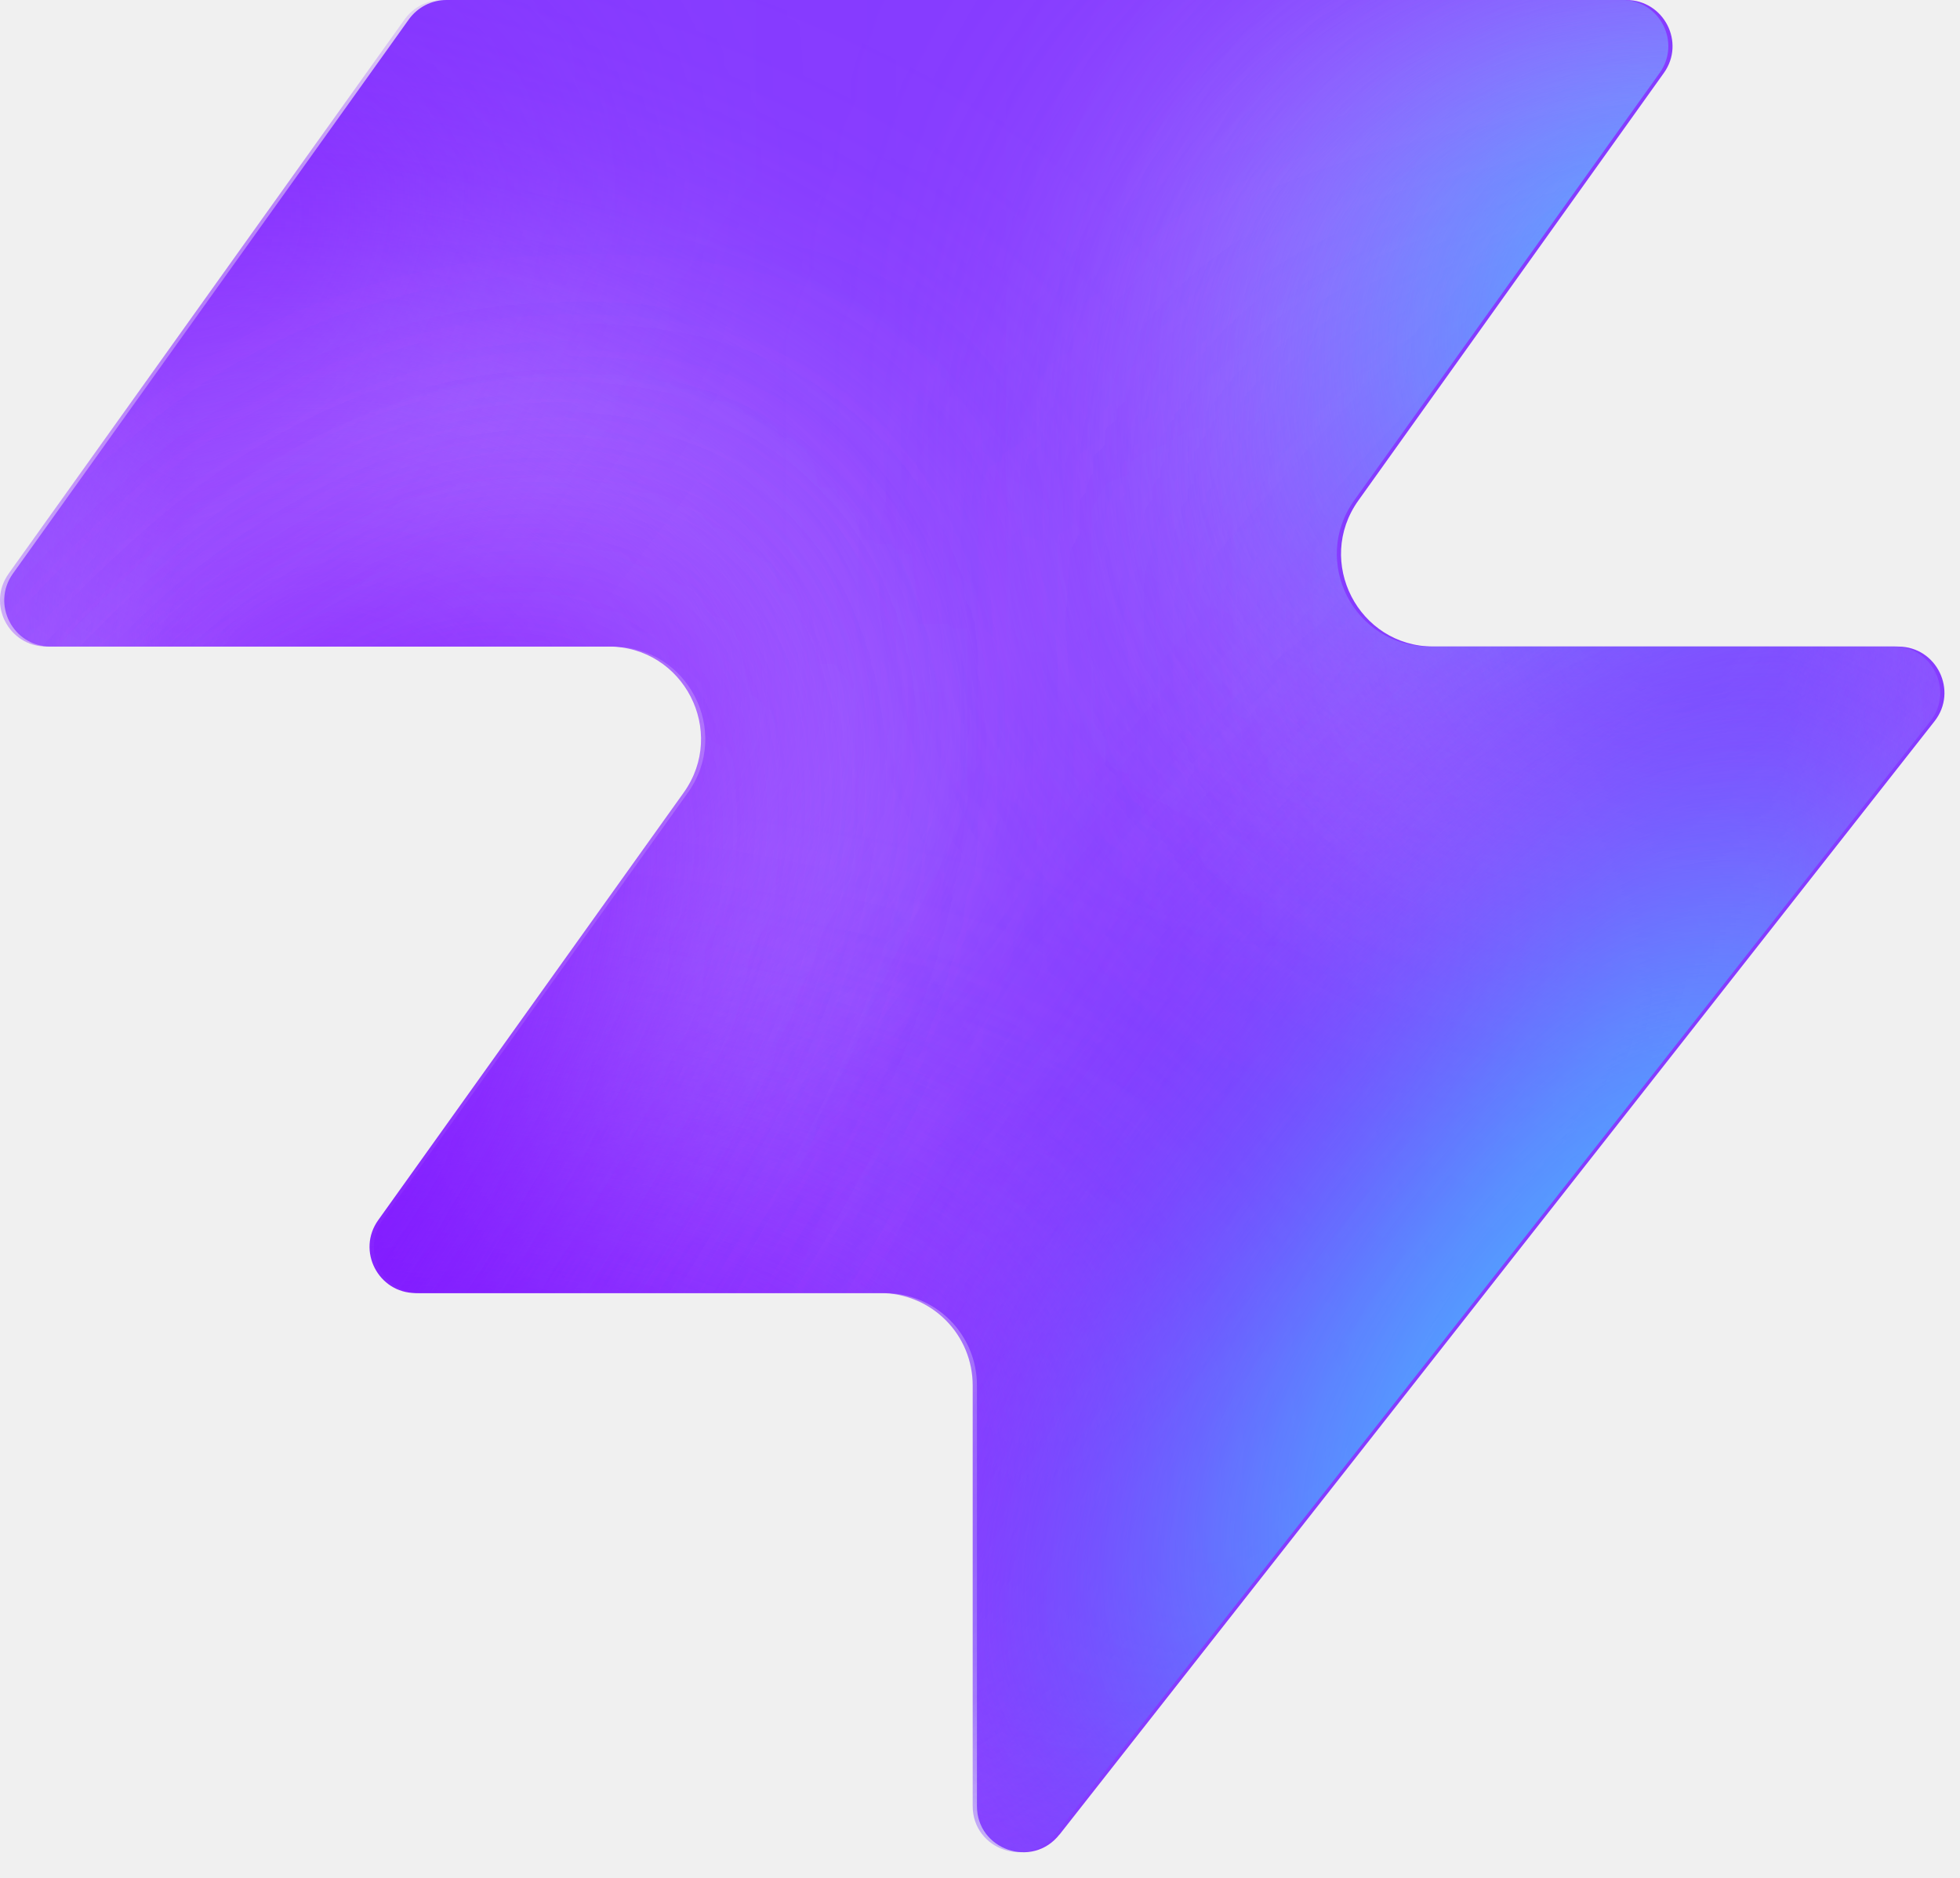
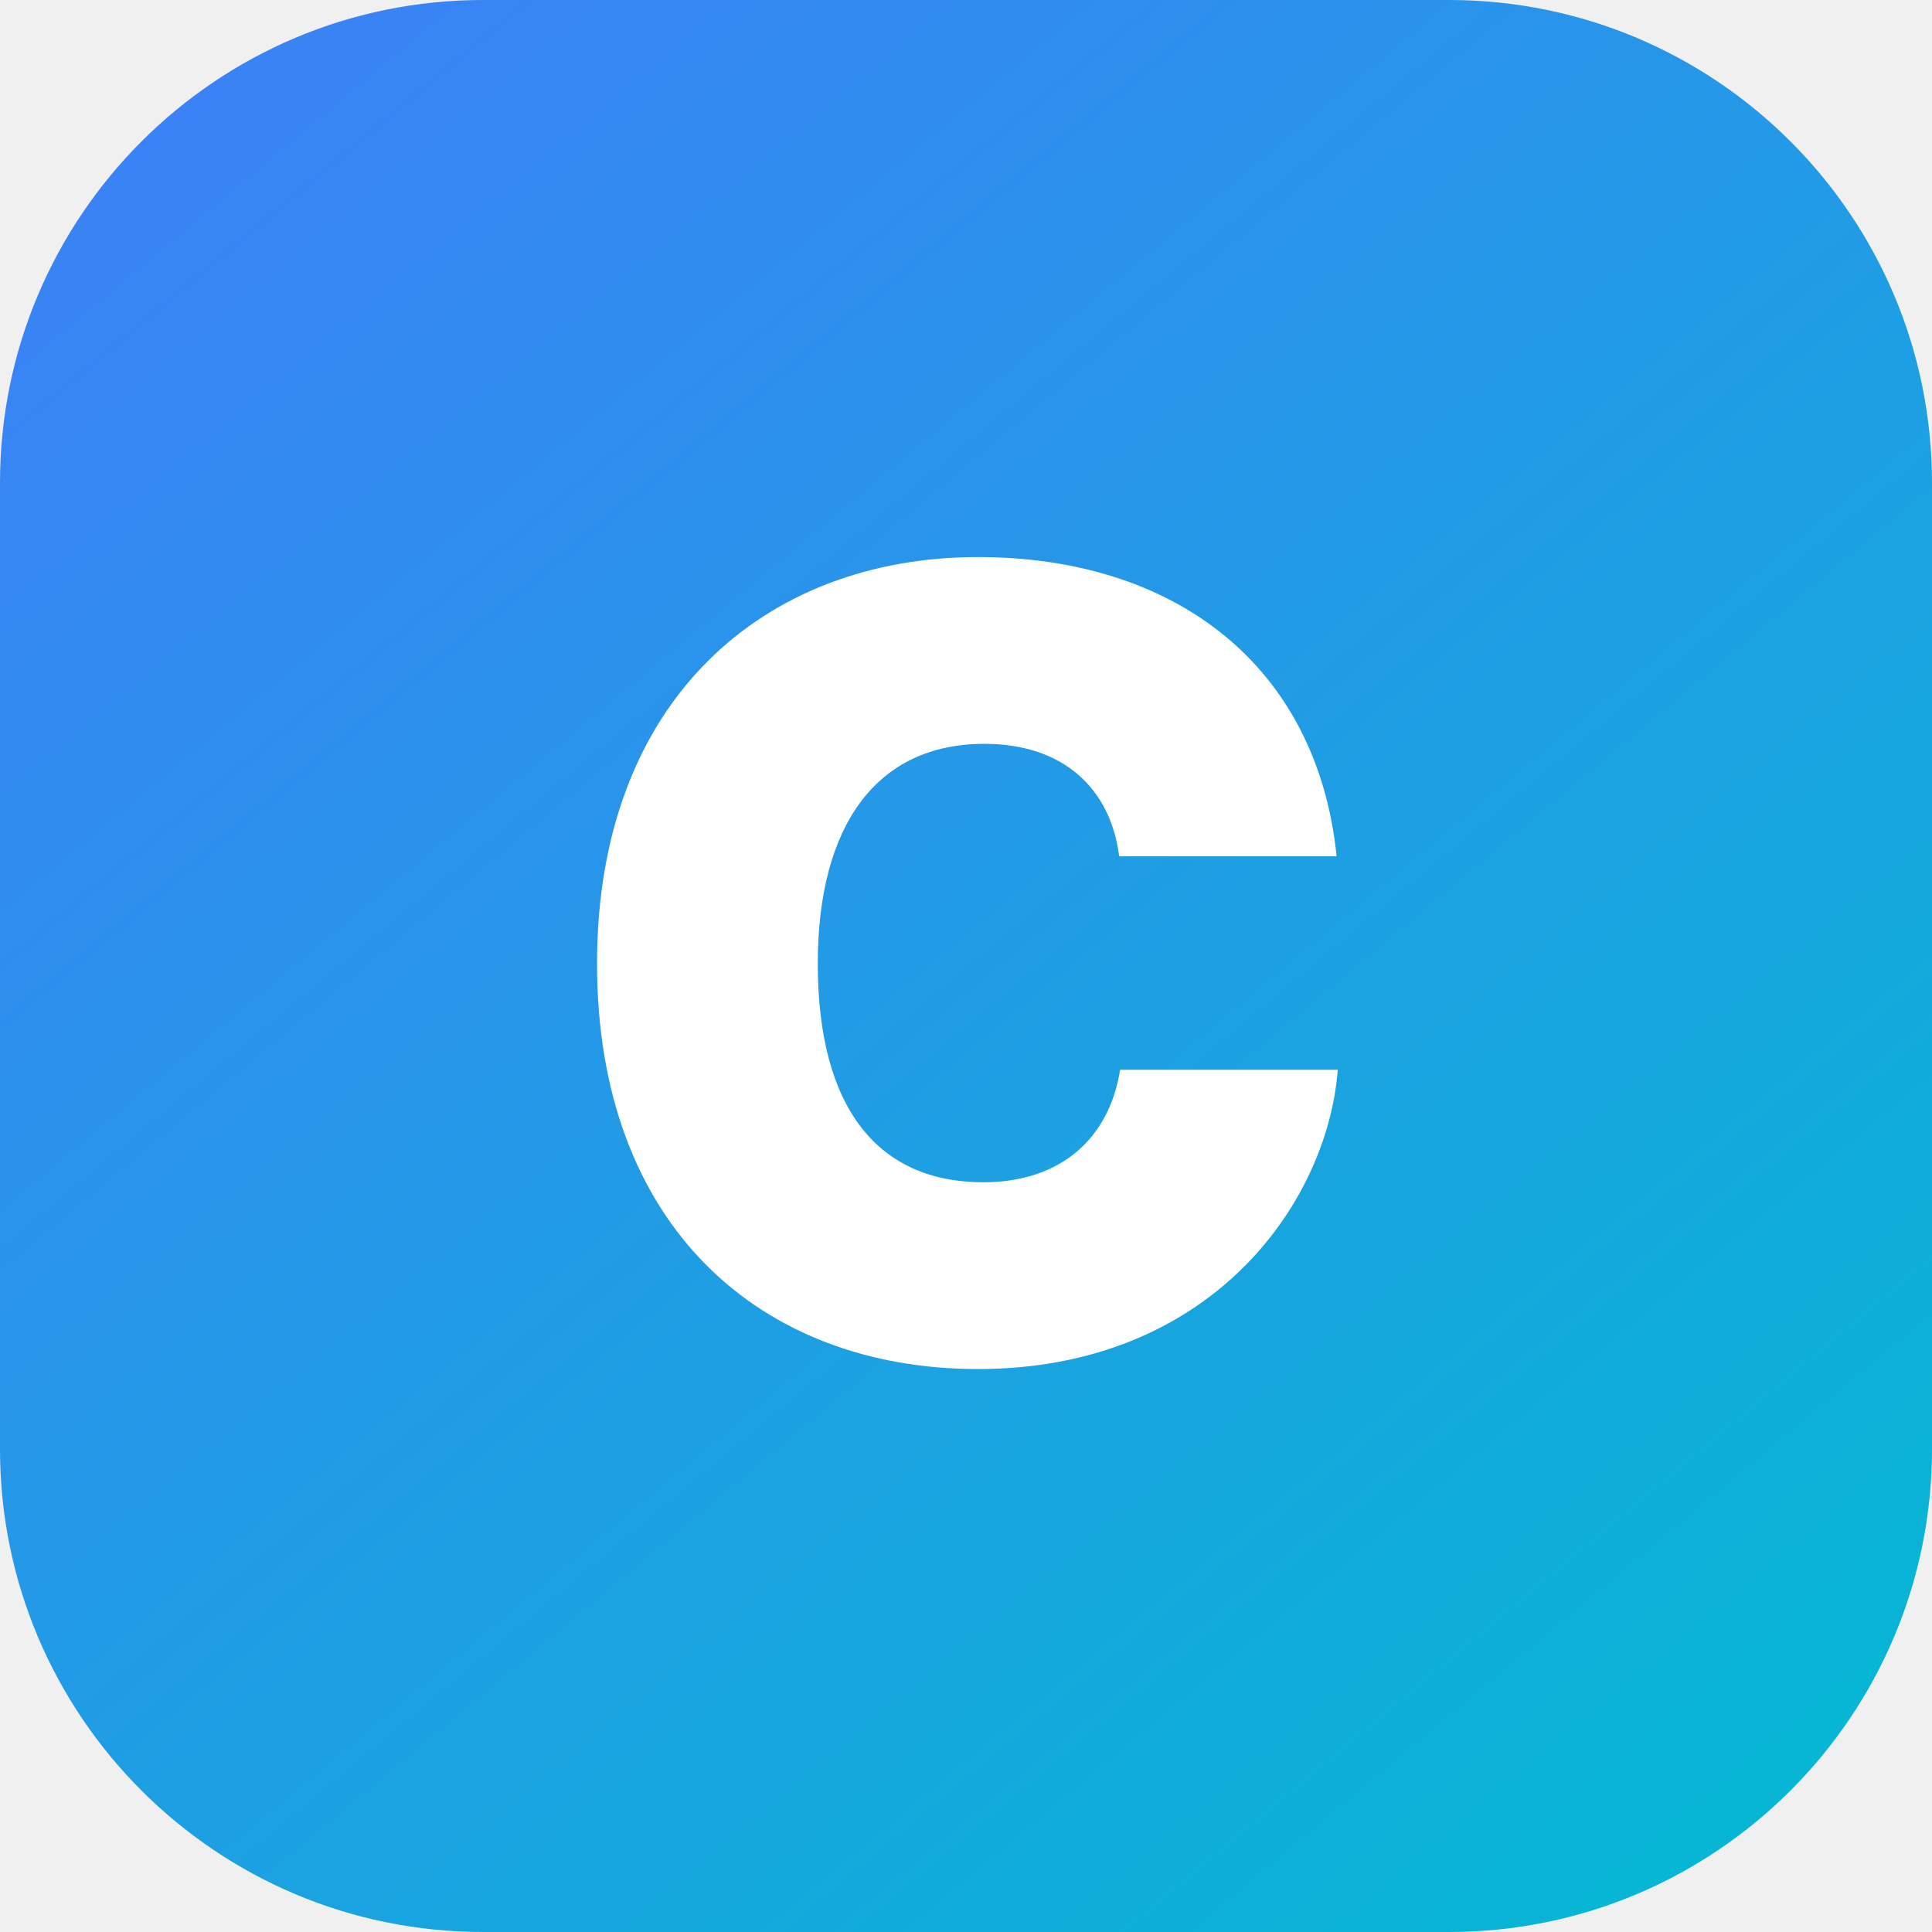
- <svg xmlns="http://www.w3.org/2000/svg" width="48" height="46" fill="none" viewBox="0 0 48 46">
-   <path fill="#863bff" d="M25.946 44.938c-.664.845-2.021.375-2.021-.698V33.937a2.26 2.26 0 0 0-2.262-2.262H10.287c-.92 0-1.456-1.04-.92-1.788l7.48-10.471c1.07-1.497 0-3.578-1.842-3.578H1.237c-.92 0-1.456-1.04-.92-1.788L10.013.474c.214-.297.556-.474.92-.474h28.894c.92 0 1.456 1.04.92 1.788l-7.48 10.471c-1.07 1.498 0 3.579 1.842 3.579h11.377c.943 0 1.473 1.088.89 1.83L25.947 44.94z" style="fill:#863bff;fill:color(display-p3 .525 .23 1);fill-opacity:1" />
-   <mask id="a" width="48" height="46" x="0" y="0" maskUnits="userSpaceOnUse" style="mask-type:alpha">
-     <path fill="#000" d="M25.842 44.938c-.664.844-2.021.375-2.021-.698V33.937a2.26 2.26 0 0 0-2.262-2.262H10.183c-.92 0-1.456-1.04-.92-1.788l7.48-10.471c1.07-1.498 0-3.579-1.842-3.579H1.133c-.92 0-1.456-1.04-.92-1.787L9.91.473c.214-.297.556-.474.92-.474h28.894c.92 0 1.456 1.04.92 1.788l-7.48 10.471c-1.07 1.498 0 3.578 1.842 3.578h11.377c.943 0 1.473 1.088.89 1.832L25.843 44.94z" style="fill:#000;fill-opacity:1" />
-   </mask>
-   <g mask="url(#a)">
-     <g filter="url(#b)">
-       <ellipse cx="5.508" cy="14.704" fill="#ede6ff" rx="5.508" ry="14.704" style="fill:#ede6ff;fill:color(display-p3 .927 .903 1);fill-opacity:1" transform="matrix(.00324 1 1 -.00324 -4.47 31.516)" />
-     </g>
-     <g filter="url(#c)">
-       <ellipse cx="10.399" cy="29.851" fill="#ede6ff" rx="10.399" ry="29.851" style="fill:#ede6ff;fill:color(display-p3 .927 .903 1);fill-opacity:1" transform="matrix(.00324 1 1 -.00324 -39.328 7.883)" />
-     </g>
-     <g filter="url(#d)">
-       <ellipse cx="5.508" cy="30.487" fill="#7e14ff" rx="5.508" ry="30.487" style="fill:#7e14ff;fill:color(display-p3 .492 .077 1);fill-opacity:1" transform="rotate(89.814 -25.913 -14.639)scale(1 -1)" />
-     </g>
-     <g filter="url(#e)">
-       <ellipse cx="5.508" cy="30.599" fill="#7e14ff" rx="5.508" ry="30.599" style="fill:#7e14ff;fill:color(display-p3 .492 .077 1);fill-opacity:1" transform="rotate(89.814 -32.644 -3.334)scale(1 -1)" />
-     </g>
-     <g filter="url(#f)">
-       <ellipse cx="5.508" cy="30.599" fill="#7e14ff" rx="5.508" ry="30.599" style="fill:#7e14ff;fill:color(display-p3 .492 .077 1);fill-opacity:1" transform="matrix(.00324 1 1 -.00324 -34.34 30.47)" />
-     </g>
-     <g filter="url(#g)">
-       <ellipse cx="14.072" cy="22.078" fill="#ede6ff" rx="14.072" ry="22.078" style="fill:#ede6ff;fill:color(display-p3 .927 .903 1);fill-opacity:1" transform="rotate(93.35 24.506 48.493)scale(-1 1)" />
-     </g>
-     <g filter="url(#h)">
-       <ellipse cx="3.47" cy="21.501" fill="#7e14ff" rx="3.47" ry="21.501" style="fill:#7e14ff;fill:color(display-p3 .492 .077 1);fill-opacity:1" transform="rotate(89.009 28.708 47.59)scale(-1 1)" />
-     </g>
-     <g filter="url(#i)">
-       <ellipse cx="3.47" cy="21.501" fill="#7e14ff" rx="3.47" ry="21.501" style="fill:#7e14ff;fill:color(display-p3 .492 .077 1);fill-opacity:1" transform="rotate(89.009 28.708 47.59)scale(-1 1)" />
-     </g>
-     <g filter="url(#j)">
-       <ellipse cx=".387" cy="8.972" fill="#7e14ff" rx="4.407" ry="29.108" style="fill:#7e14ff;fill:color(display-p3 .492 .077 1);fill-opacity:1" transform="rotate(39.51 .387 8.972)" />
-     </g>
-     <g filter="url(#k)">
-       <ellipse cx="47.523" cy="-6.092" fill="#7e14ff" rx="4.407" ry="29.108" style="fill:#7e14ff;fill:color(display-p3 .492 .077 1);fill-opacity:1" transform="rotate(37.892 47.523 -6.092)" />
-     </g>
-     <g filter="url(#l)">
-       <ellipse cx="41.412" cy="6.333" fill="#47bfff" rx="5.971" ry="9.665" style="fill:#47bfff;fill:color(display-p3 .28 .748 1);fill-opacity:1" transform="rotate(37.892 41.412 6.333)" />
-     </g>
-     <g filter="url(#m)">
-       <ellipse cx="-1.879" cy="38.332" fill="#7e14ff" rx="4.407" ry="29.108" style="fill:#7e14ff;fill:color(display-p3 .492 .077 1);fill-opacity:1" transform="rotate(37.892 -1.88 38.332)" />
-     </g>
-     <g filter="url(#n)">
-       <ellipse cx="-1.879" cy="38.332" fill="#7e14ff" rx="4.407" ry="29.108" style="fill:#7e14ff;fill:color(display-p3 .492 .077 1);fill-opacity:1" transform="rotate(37.892 -1.88 38.332)" />
-     </g>
-     <g filter="url(#o)">
-       <ellipse cx="35.651" cy="29.907" fill="#7e14ff" rx="4.407" ry="29.108" style="fill:#7e14ff;fill:color(display-p3 .492 .077 1);fill-opacity:1" transform="rotate(37.892 35.651 29.907)" />
-     </g>
-     <g filter="url(#p)">
-       <ellipse cx="38.418" cy="32.4" fill="#47bfff" rx="5.971" ry="15.297" style="fill:#47bfff;fill:color(display-p3 .28 .748 1);fill-opacity:1" transform="rotate(37.892 38.418 32.4)" />
-     </g>
-   </g>
+ <svg xmlns="http://www.w3.org/2000/svg" width="128" height="128" viewBox="0 0 128 128">
  <defs>
-     <filter id="b" width="60.045" height="41.654" x="-19.77" y="16.149" color-interpolation-filters="sRGB" filterUnits="userSpaceOnUse">
-       <feFlood flood-opacity="0" result="BackgroundImageFix" />
-       <feBlend in="SourceGraphic" in2="BackgroundImageFix" result="shape" />
-       <feGaussianBlur result="effect1_foregroundBlur_2002_17158" stdDeviation="7.659" />
-     </filter>
-     <filter id="c" width="90.34" height="51.437" x="-54.613" y="-7.533" color-interpolation-filters="sRGB" filterUnits="userSpaceOnUse">
-       <feFlood flood-opacity="0" result="BackgroundImageFix" />
-       <feBlend in="SourceGraphic" in2="BackgroundImageFix" result="shape" />
-       <feGaussianBlur result="effect1_foregroundBlur_2002_17158" stdDeviation="7.659" />
-     </filter>
-     <filter id="d" width="79.355" height="29.4" x="-49.64" y="2.03" color-interpolation-filters="sRGB" filterUnits="userSpaceOnUse">
-       <feFlood flood-opacity="0" result="BackgroundImageFix" />
-       <feBlend in="SourceGraphic" in2="BackgroundImageFix" result="shape" />
-       <feGaussianBlur result="effect1_foregroundBlur_2002_17158" stdDeviation="4.596" />
-     </filter>
-     <filter id="e" width="79.579" height="29.4" x="-45.045" y="20.029" color-interpolation-filters="sRGB" filterUnits="userSpaceOnUse">
-       <feFlood flood-opacity="0" result="BackgroundImageFix" />
-       <feBlend in="SourceGraphic" in2="BackgroundImageFix" result="shape" />
-       <feGaussianBlur result="effect1_foregroundBlur_2002_17158" stdDeviation="4.596" />
-     </filter>
-     <filter id="f" width="79.579" height="29.4" x="-43.513" y="21.178" color-interpolation-filters="sRGB" filterUnits="userSpaceOnUse">
-       <feFlood flood-opacity="0" result="BackgroundImageFix" />
-       <feBlend in="SourceGraphic" in2="BackgroundImageFix" result="shape" />
-       <feGaussianBlur result="effect1_foregroundBlur_2002_17158" stdDeviation="4.596" />
-     </filter>
-     <filter id="g" width="74.749" height="58.852" x="15.756" y="-17.901" color-interpolation-filters="sRGB" filterUnits="userSpaceOnUse">
-       <feFlood flood-opacity="0" result="BackgroundImageFix" />
-       <feBlend in="SourceGraphic" in2="BackgroundImageFix" result="shape" />
-       <feGaussianBlur result="effect1_foregroundBlur_2002_17158" stdDeviation="7.659" />
-     </filter>
-     <filter id="h" width="61.377" height="25.362" x="23.548" y="2.284" color-interpolation-filters="sRGB" filterUnits="userSpaceOnUse">
-       <feFlood flood-opacity="0" result="BackgroundImageFix" />
-       <feBlend in="SourceGraphic" in2="BackgroundImageFix" result="shape" />
-       <feGaussianBlur result="effect1_foregroundBlur_2002_17158" stdDeviation="4.596" />
-     </filter>
-     <filter id="i" width="61.377" height="25.362" x="23.548" y="2.284" color-interpolation-filters="sRGB" filterUnits="userSpaceOnUse">
-       <feFlood flood-opacity="0" result="BackgroundImageFix" />
-       <feBlend in="SourceGraphic" in2="BackgroundImageFix" result="shape" />
-       <feGaussianBlur result="effect1_foregroundBlur_2002_17158" stdDeviation="4.596" />
-     </filter>
-     <filter id="j" width="56.045" height="63.649" x="-27.636" y="-22.853" color-interpolation-filters="sRGB" filterUnits="userSpaceOnUse">
-       <feFlood flood-opacity="0" result="BackgroundImageFix" />
-       <feBlend in="SourceGraphic" in2="BackgroundImageFix" result="shape" />
-       <feGaussianBlur result="effect1_foregroundBlur_2002_17158" stdDeviation="4.596" />
-     </filter>
-     <filter id="k" width="54.814" height="64.646" x="20.116" y="-38.415" color-interpolation-filters="sRGB" filterUnits="userSpaceOnUse">
-       <feFlood flood-opacity="0" result="BackgroundImageFix" />
-       <feBlend in="SourceGraphic" in2="BackgroundImageFix" result="shape" />
-       <feGaussianBlur result="effect1_foregroundBlur_2002_17158" stdDeviation="4.596" />
-     </filter>
-     <filter id="l" width="33.541" height="35.313" x="24.641" y="-11.323" color-interpolation-filters="sRGB" filterUnits="userSpaceOnUse">
-       <feFlood flood-opacity="0" result="BackgroundImageFix" />
-       <feBlend in="SourceGraphic" in2="BackgroundImageFix" result="shape" />
-       <feGaussianBlur result="effect1_foregroundBlur_2002_17158" stdDeviation="4.596" />
-     </filter>
-     <filter id="m" width="54.814" height="64.646" x="-29.286" y="6.009" color-interpolation-filters="sRGB" filterUnits="userSpaceOnUse">
-       <feFlood flood-opacity="0" result="BackgroundImageFix" />
-       <feBlend in="SourceGraphic" in2="BackgroundImageFix" result="shape" />
-       <feGaussianBlur result="effect1_foregroundBlur_2002_17158" stdDeviation="4.596" />
-     </filter>
-     <filter id="n" width="54.814" height="64.646" x="-29.286" y="6.009" color-interpolation-filters="sRGB" filterUnits="userSpaceOnUse">
-       <feFlood flood-opacity="0" result="BackgroundImageFix" />
-       <feBlend in="SourceGraphic" in2="BackgroundImageFix" result="shape" />
-       <feGaussianBlur result="effect1_foregroundBlur_2002_17158" stdDeviation="4.596" />
-     </filter>
-     <filter id="o" width="54.814" height="64.646" x="8.244" y="-2.416" color-interpolation-filters="sRGB" filterUnits="userSpaceOnUse">
-       <feFlood flood-opacity="0" result="BackgroundImageFix" />
-       <feBlend in="SourceGraphic" in2="BackgroundImageFix" result="shape" />
-       <feGaussianBlur result="effect1_foregroundBlur_2002_17158" stdDeviation="4.596" />
-     </filter>
-     <filter id="p" width="39.409" height="43.623" x="18.713" y="10.588" color-interpolation-filters="sRGB" filterUnits="userSpaceOnUse">
-       <feFlood flood-opacity="0" result="BackgroundImageFix" />
-       <feBlend in="SourceGraphic" in2="BackgroundImageFix" result="shape" />
-       <feGaussianBlur result="effect1_foregroundBlur_2002_17158" stdDeviation="4.596" />
-     </filter>
+     <linearGradient id="gradient-primary" x1="14" y1="4" x2="114" y2="124" gradientUnits="userSpaceOnUse">
+       <stop offset="0%" stop-color="#3b82f6" />
+       <stop offset="100%" stop-color="#06b6d4" />
+     </linearGradient>
  </defs>
+   <rect width="128" height="128" rx="32" fill="url(#gradient-primary)" />
+   <text x="64" y="90" text-anchor="middle" font-family="Inter,system-ui,sans-serif" font-weight="900" font-size="72" fill="#fff">C</text>
</svg>
